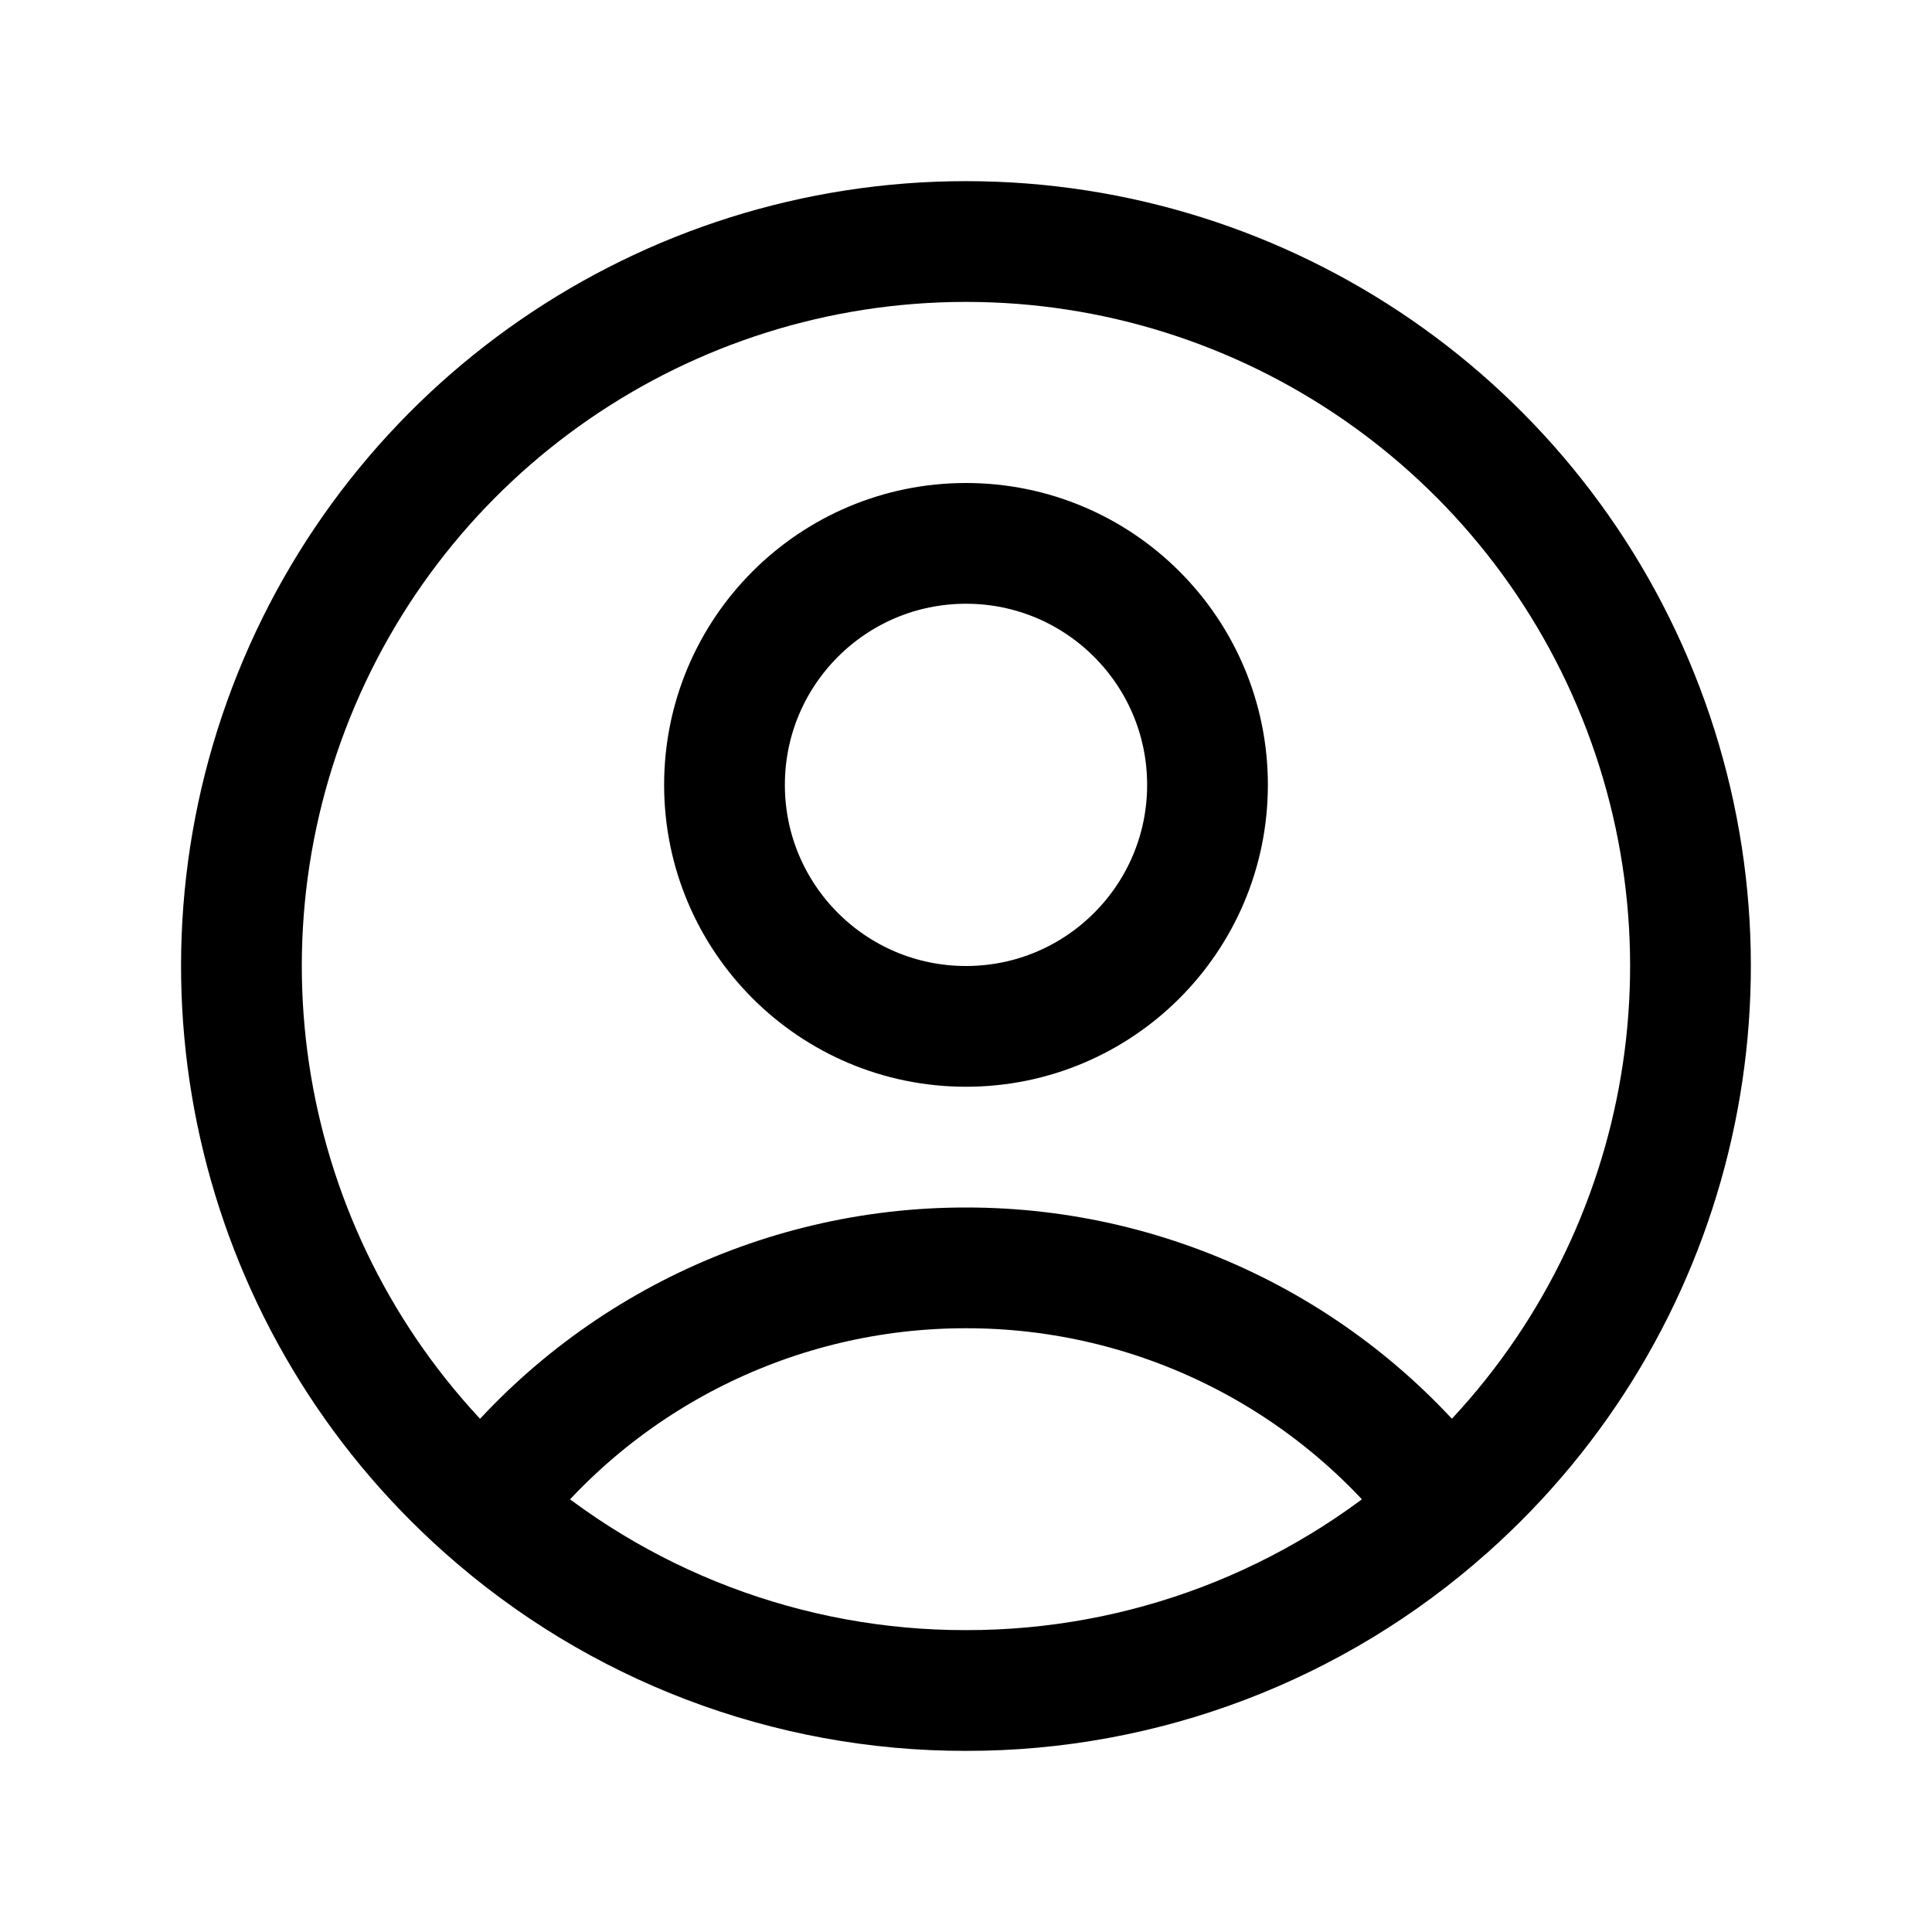
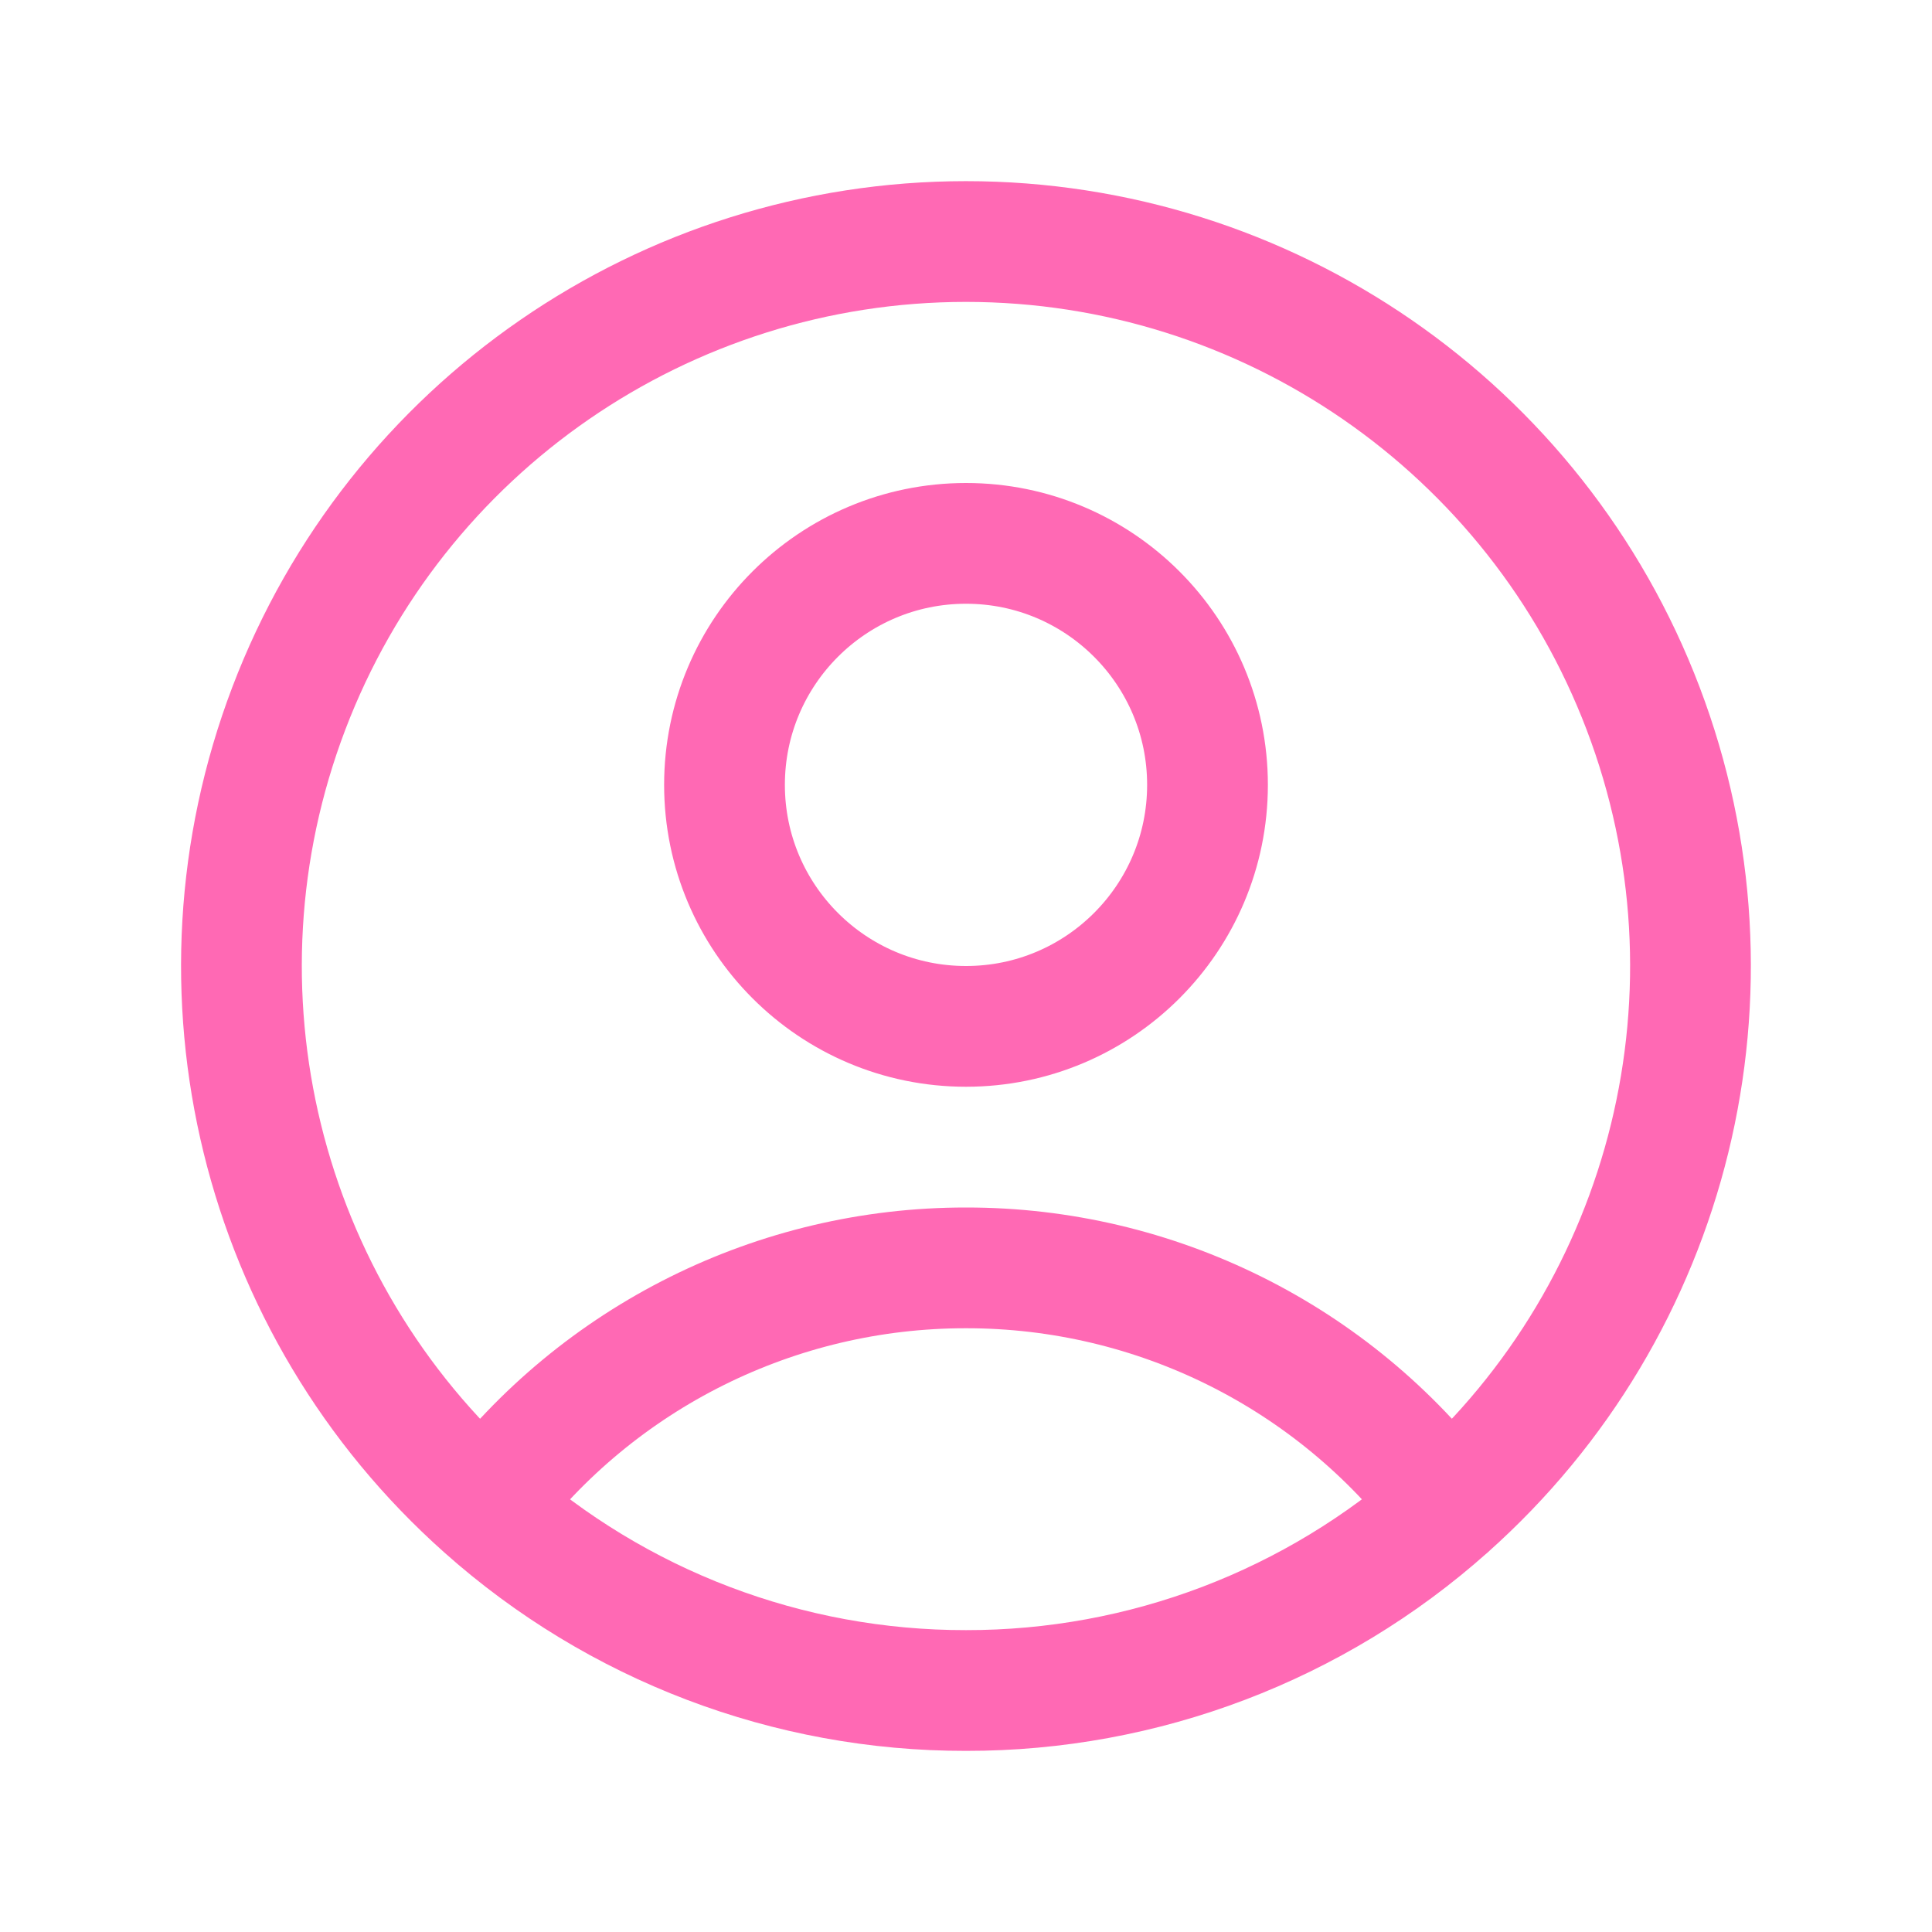
- <svg xmlns="http://www.w3.org/2000/svg" fill="none" viewBox="0 0 24 24" stroke-width="1.5" stroke="currentColor" class="size-6">
+ <svg xmlns="http://www.w3.org/2000/svg" fill="none" viewBox="0 0 24 24" stroke-width="1.5" stroke="#ff69b4" class="size-6">
  <path stroke-linecap="round" stroke-linejoin="round" d="M17.982 18.725A7.488 7.488 0 0 0 12 15.75a7.488 7.488 0 0 0-5.982 2.975m11.963 0a9 9 0 1 0-11.963 0m11.963 0A8.966 8.966 0 0 1 12 21a8.966 8.966 0 0 1-5.982-2.275M15 9.75a3 3 0 1 1-6 0 3 3 0 0 1 6 0Z" />
</svg>
